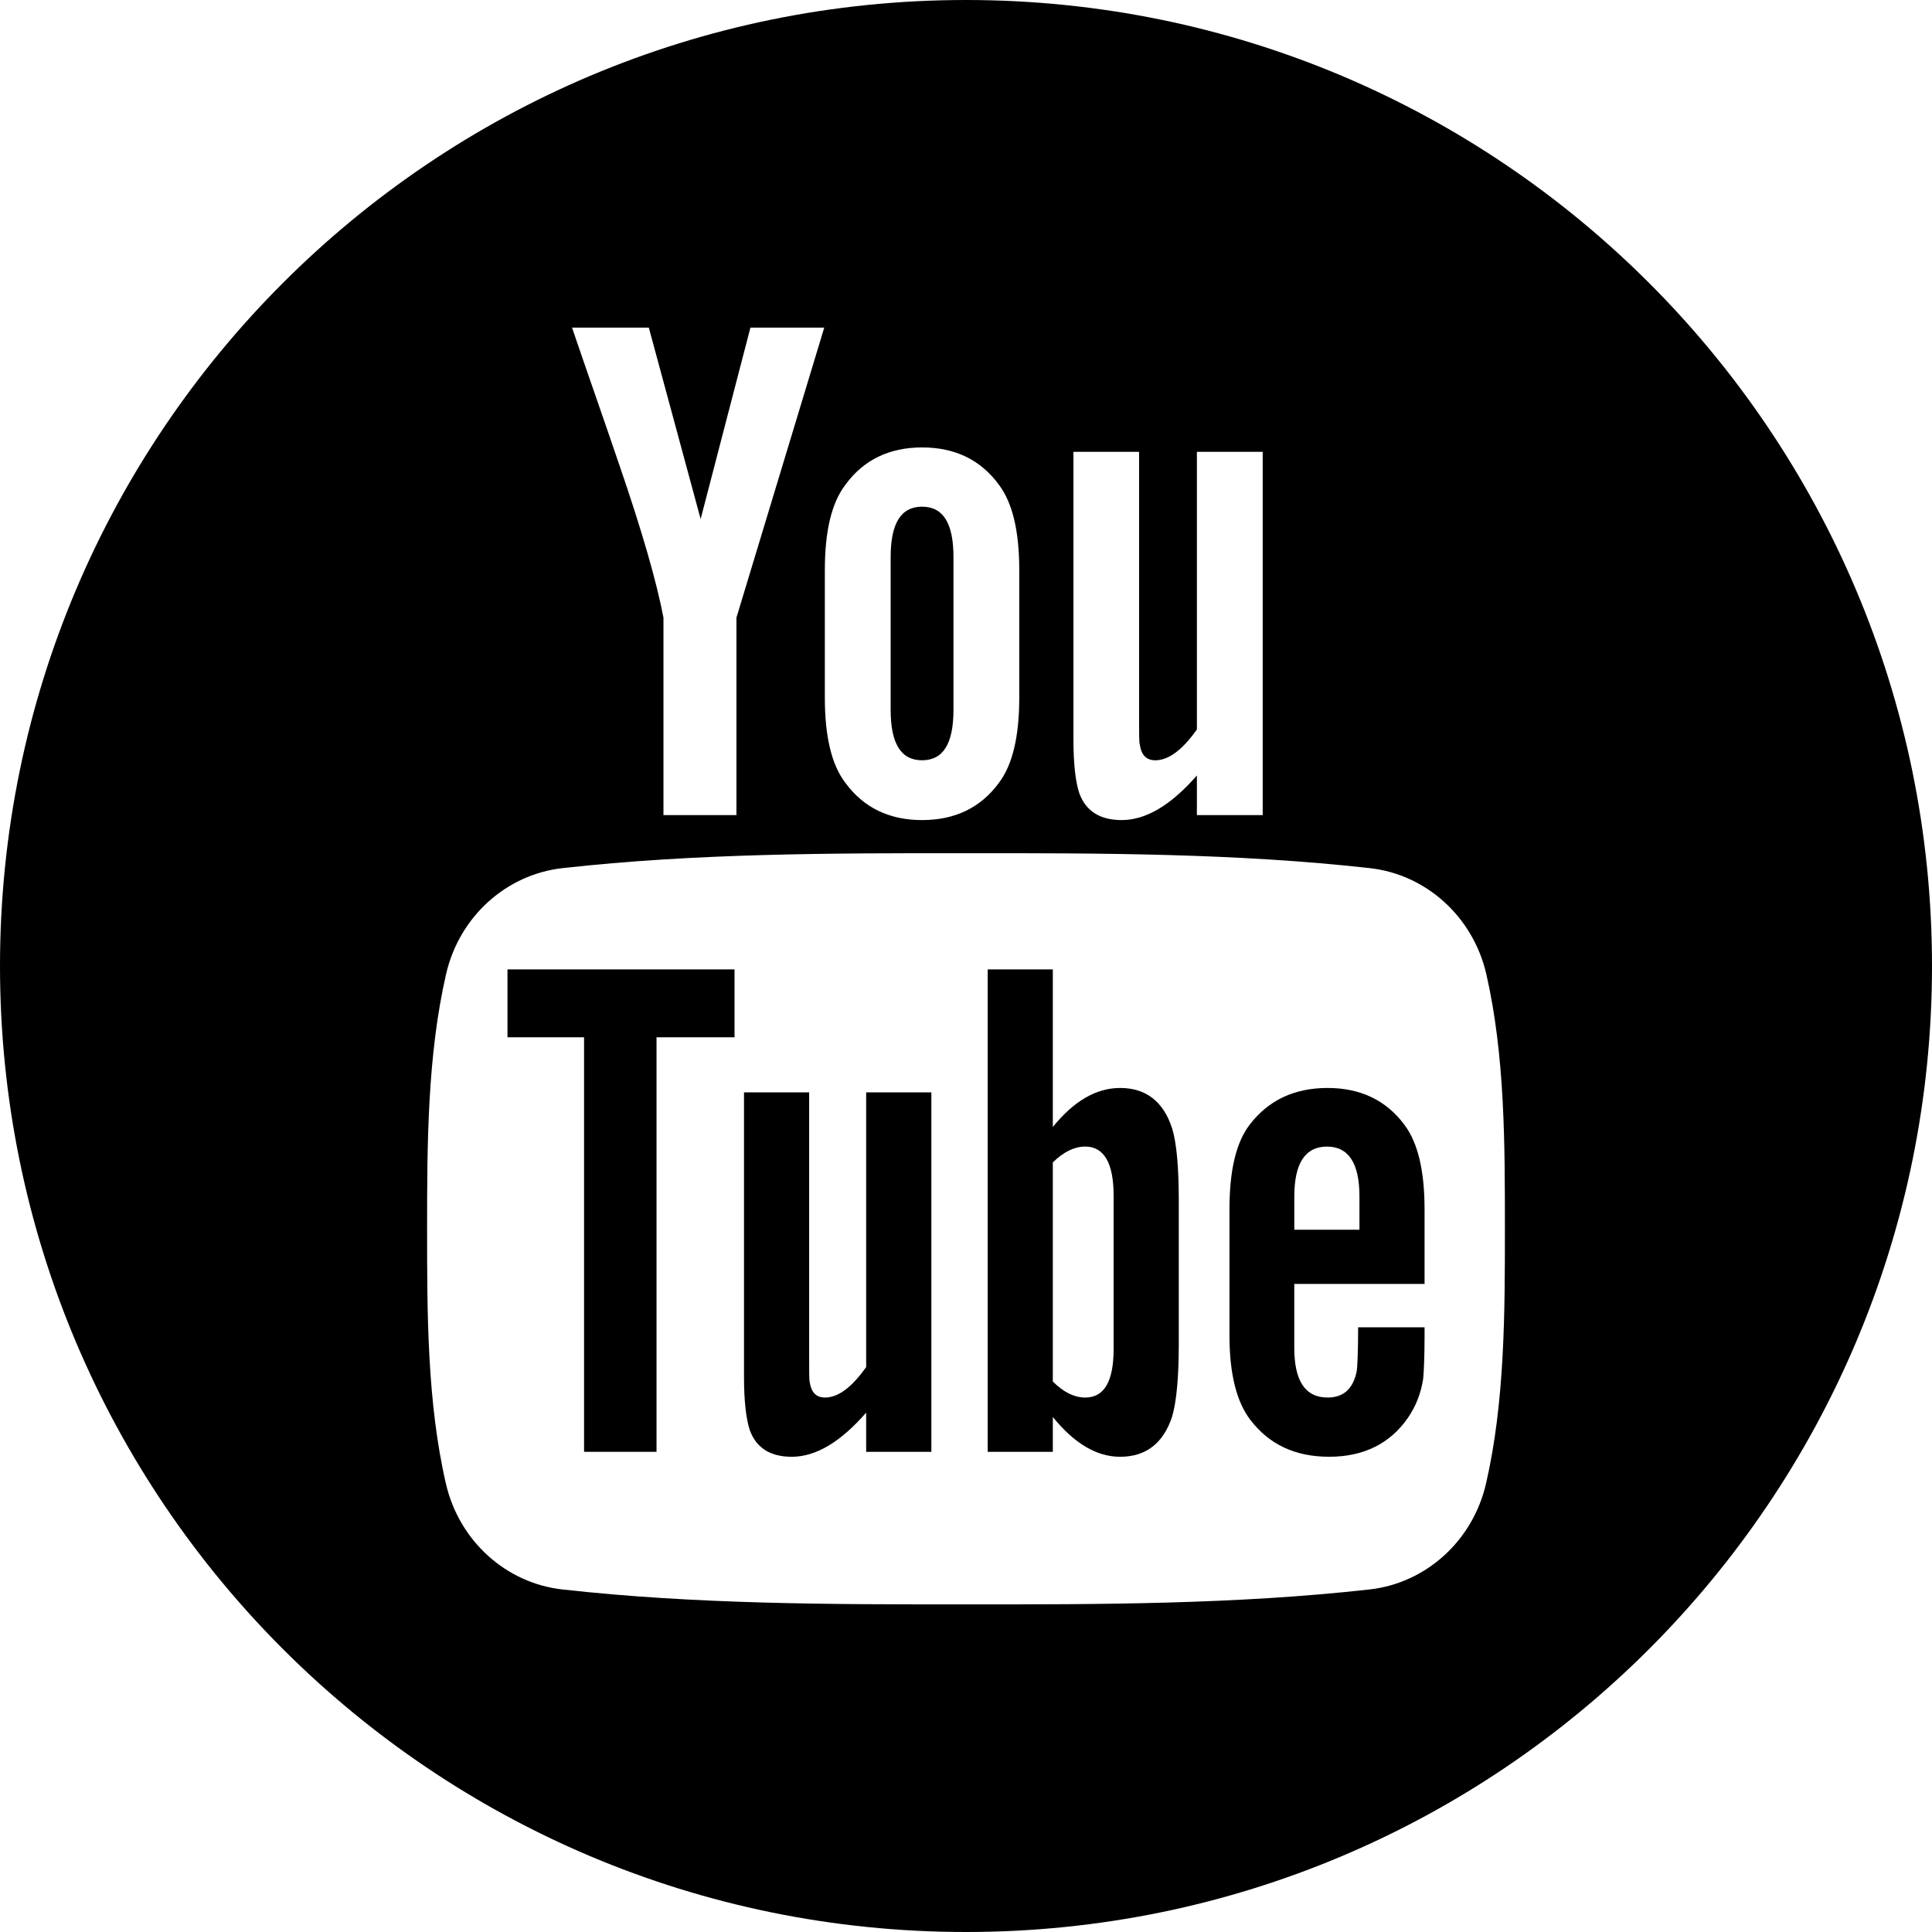
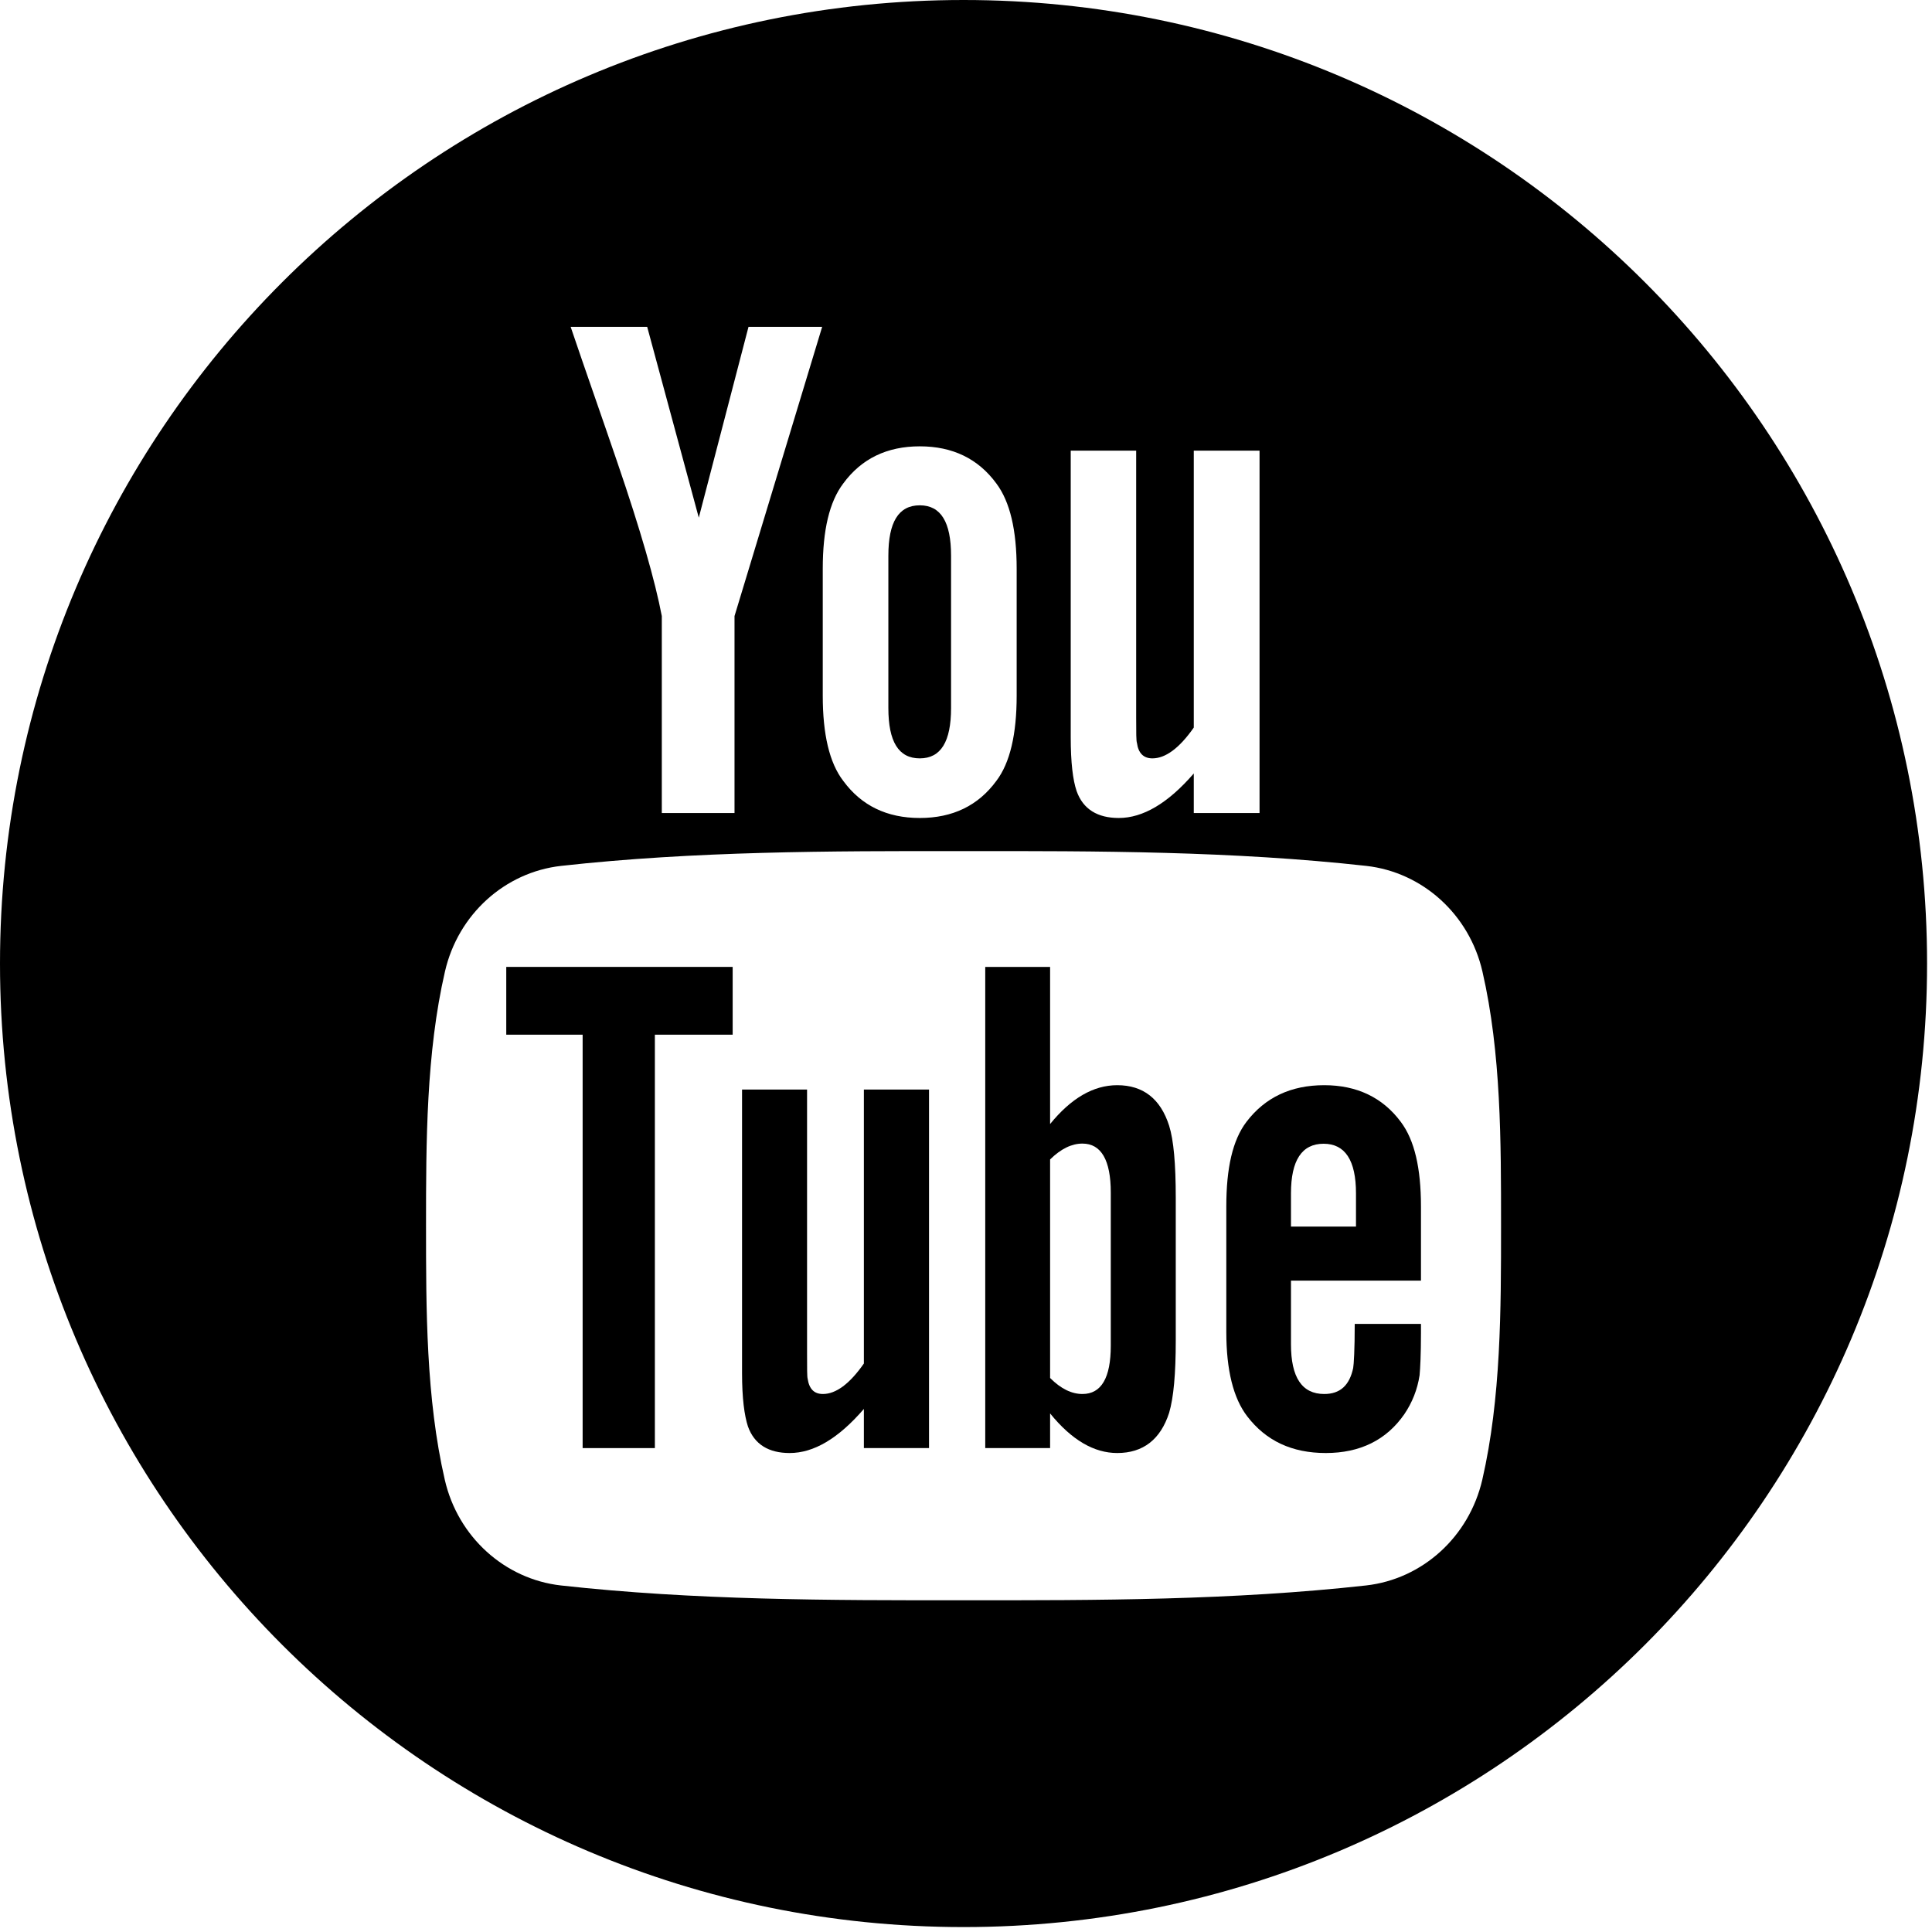
- <svg xmlns="http://www.w3.org/2000/svg" version="1.1" id="Capa_1" x="0px" y="0px" width="97.75px" height="97.75px" viewBox="0 0 97.75 97.75" style="enable-background:new 0 0 97.75 97.75;" xml:space="preserve">
-   <g>
-     <g>
-       <polygon points="25.676,52.482 29.551,52.482 29.551,73.455 33.217,73.455 33.217,52.482 37.164,52.482 37.164,49.047     25.676,49.047   " />
-       <path d="M56.674,55.046c-1.212,0-2.343,0.662-3.406,1.972v-7.972h-3.295v24.409h3.295v-1.762c1.103,1.361,2.233,2.013,3.406,2.013    c1.311,0,2.193-0.69,2.633-2.044c0.221-0.771,0.334-1.982,0.334-3.665v-7.242c0-1.722-0.113-2.924-0.334-3.655    C58.868,55.736,57.984,55.046,56.674,55.046z M56.344,68.255c0,1.644-0.482,2.454-1.434,2.454c-0.541,0-1.092-0.259-1.643-0.811    V58.814c0.551-0.545,1.102-0.803,1.643-0.803c0.951,0,1.434,0.842,1.434,2.482V68.255z" />
-       <path d="M43.824,69.167c-0.731,1.033-1.422,1.542-2.084,1.542c-0.44,0-0.691-0.259-0.771-0.771c-0.03-0.106-0.03-0.508-0.03-1.28    v-13.39h-3.296v14.379c0,1.285,0.111,2.153,0.291,2.705c0.331,0.922,1.063,1.354,2.123,1.354c1.213,0,2.457-0.732,3.767-2.234    v1.984h3.298V55.268h-3.298V69.167z" />
-       <path d="M46.653,38.466c1.073,0,1.588-0.851,1.588-2.551v-7.731c0-1.701-0.515-2.548-1.588-2.548c-1.074,0-1.59,0.848-1.59,2.548    v7.731C45.063,37.616,45.579,38.466,46.653,38.466z" />
-       <path d="M48.875,0C21.882,0,0,21.882,0,48.875S21.882,97.75,48.875,97.75S97.75,75.868,97.75,48.875S75.868,0,48.875,0z     M54.311,22.86h3.321v13.532c0,0.781,0,1.186,0.04,1.295c0.073,0.516,0.335,0.78,0.781,0.78c0.666,0,1.365-0.516,2.104-1.559    V22.86h3.33v18.379h-3.33v-2.004c-1.326,1.52-2.59,2.257-3.805,2.257c-1.072,0-1.812-0.435-2.146-1.365    c-0.184-0.557-0.295-1.436-0.295-2.733V22.86L54.311,22.86z M41.733,28.853c0-1.965,0.334-3.401,1.042-4.33    c0.921-1.257,2.218-1.885,3.878-1.885c1.668,0,2.964,0.628,3.885,1.885c0.698,0.928,1.032,2.365,1.032,4.33v6.436    c0,1.954-0.334,3.403-1.032,4.322c-0.921,1.254-2.217,1.881-3.885,1.881c-1.66,0-2.957-0.627-3.878-1.881    c-0.708-0.919-1.042-2.369-1.042-4.322V28.853z M32.827,16.576l2.622,9.685l2.519-9.685h3.735L37.26,31.251v9.989h-3.692v-9.989    c-0.335-1.77-1.074-4.363-2.259-7.803c-0.778-2.289-1.589-4.585-2.367-6.872H32.827z M75.186,75.061    c-0.668,2.899-3.039,5.039-5.894,5.358c-6.763,0.755-13.604,0.759-20.42,0.755c-6.813,0.004-13.658,0-20.419-0.755    c-2.855-0.319-5.227-2.458-5.893-5.358c-0.951-4.129-0.951-8.638-0.951-12.89s0.012-8.76,0.962-12.89    c0.667-2.9,3.037-5.04,5.892-5.358c6.762-0.755,13.606-0.759,20.421-0.755c6.813-0.004,13.657,0,20.419,0.755    c2.855,0.319,5.227,2.458,5.896,5.358c0.948,4.13,0.942,8.638,0.942,12.89S76.137,70.932,75.186,75.061z" />
-       <path d="M67.17,55.046c-1.686,0-2.995,0.619-3.947,1.864c-0.699,0.92-1.018,2.342-1.018,4.285v6.371    c0,1.933,0.357,3.365,1.059,4.276c0.951,1.242,2.264,1.863,3.988,1.863c1.721,0,3.072-0.651,3.984-1.972    c0.4-0.584,0.66-1.245,0.77-1.975c0.031-0.33,0.07-1.061,0.07-2.124v-0.479h-3.361c0,1.32-0.043,2.053-0.072,2.232    c-0.188,0.881-0.662,1.321-1.473,1.321c-1.132,0-1.686-0.84-1.686-2.522v-3.226h6.592v-3.767c0-1.943-0.329-3.365-1.02-4.285    C70.135,55.666,68.824,55.046,67.17,55.046z M68.782,62.218h-3.296v-1.683c0-1.682,0.553-2.523,1.654-2.523    c1.09,0,1.642,0.842,1.642,2.523V62.218z" />
-     </g>
+ <svg xmlns="http://www.w3.org/2000/svg" width="49pt" height="49pt" viewBox="0 0 49 49" version="1.1">
+   <g id="surface1">
+     <path style=" stroke:none;fill-rule:nonzero;fill:rgb(0%,0%,0%);fill-opacity:1;" d="M 12.84 26.242 L 14.777 26.242 L 14.777 36.727 L 16.609 36.727 L 16.609 26.242 L 18.582 26.242 L 18.582 24.523 L 12.84 24.523 Z M 12.84 26.242 " />
+     <path style=" stroke:none;fill-rule:nonzero;fill:rgb(0%,0%,0%);fill-opacity:1;" d="M 28.336 27.523 C 27.73 27.523 27.164 27.855 26.633 28.508 L 26.633 24.523 L 24.988 24.523 L 24.988 36.727 L 26.633 36.727 L 26.633 35.848 C 27.184 36.527 27.75 36.852 28.336 36.852 C 28.992 36.852 29.434 36.508 29.652 35.832 C 29.766 35.445 29.82 34.84 29.82 34 L 29.82 30.379 C 29.82 29.516 29.766 28.914 29.652 28.551 C 29.434 27.867 28.992 27.523 28.336 27.523 Z M 28.172 34.129 C 28.172 34.949 27.93 35.355 27.453 35.355 C 27.184 35.355 26.91 35.227 26.633 34.949 L 26.633 29.406 C 26.91 29.133 27.184 29.004 27.453 29.004 C 27.93 29.004 28.172 29.426 28.172 30.246 Z M 28.172 34.129 " />
+     <path style=" stroke:none;fill-rule:nonzero;fill:rgb(0%,0%,0%);fill-opacity:1;" d="M 21.91 34.582 C 21.547 35.102 21.199 35.355 20.871 35.355 C 20.648 35.355 20.523 35.227 20.484 34.969 C 20.469 34.914 20.469 34.715 20.469 34.328 L 20.469 27.633 L 18.82 27.633 L 18.82 34.824 C 18.82 35.465 18.879 35.898 18.969 36.176 C 19.133 36.637 19.5 36.852 20.027 36.852 C 20.637 36.852 21.258 36.488 21.91 35.734 L 21.91 36.727 L 23.562 36.727 L 23.562 27.633 L 21.91 27.633 Z M 21.91 34.582 " />
+     <path style=" stroke:none;fill-rule:nonzero;fill:rgb(0%,0%,0%);fill-opacity:1;" d="M 23.328 19.234 C 23.863 19.234 24.121 18.809 24.121 17.957 L 24.121 14.094 C 24.121 13.242 23.863 12.816 23.328 12.816 C 22.789 12.816 22.531 13.242 22.531 14.094 L 22.531 17.957 C 22.531 18.809 22.789 19.234 23.328 19.234 Z M 23.328 19.234 " />
+     <path style=" stroke:none;fill-rule:nonzero;fill:rgb(0%,0%,0%);fill-opacity:1;" d="M 24.438 0 C 10.941 0 0 10.941 0 24.438 C 0 37.934 10.941 48.875 24.438 48.875 C 37.934 48.875 48.875 37.934 48.875 24.438 C 48.875 10.941 37.934 0 24.438 0 Z M 27.156 11.43 L 28.816 11.43 L 28.816 18.195 C 28.816 18.586 28.816 18.789 28.836 18.844 C 28.871 19.102 29.004 19.234 29.227 19.234 C 29.559 19.234 29.91 18.977 30.277 18.453 L 30.277 11.43 L 31.945 11.43 L 31.945 20.621 L 30.277 20.621 L 30.277 19.617 C 29.617 20.379 28.984 20.746 28.375 20.746 C 27.84 20.746 27.469 20.527 27.305 20.062 C 27.211 19.785 27.156 19.344 27.156 18.695 Z M 20.867 14.426 C 20.867 13.445 21.035 12.727 21.387 12.262 C 21.848 11.633 22.496 11.32 23.328 11.32 C 24.16 11.32 24.809 11.633 25.27 12.262 C 25.617 12.727 25.785 13.445 25.785 14.426 L 25.785 17.645 C 25.785 18.621 25.617 19.348 25.27 19.805 C 24.809 20.434 24.16 20.746 23.328 20.746 C 22.496 20.746 21.848 20.434 21.387 19.805 C 21.035 19.348 20.867 18.621 20.867 17.645 Z M 16.414 8.289 L 17.723 13.129 L 18.984 8.289 L 20.852 8.289 L 18.629 15.625 L 18.629 20.621 L 16.785 20.621 L 16.785 15.625 C 16.617 14.742 16.246 13.445 15.656 11.723 C 15.266 10.578 14.859 9.43 14.473 8.289 Z M 37.594 37.531 C 37.258 38.98 36.074 40.051 34.645 40.211 C 31.266 40.586 27.844 40.59 24.438 40.586 C 21.031 40.59 17.605 40.586 14.227 40.211 C 12.801 40.051 11.613 38.98 11.281 37.531 C 10.805 35.465 10.805 33.211 10.805 31.086 C 10.805 28.961 10.809 26.707 11.285 24.641 C 11.617 23.191 12.805 22.121 14.23 21.961 C 17.613 21.586 21.035 21.582 24.441 21.586 C 27.848 21.582 31.27 21.586 34.652 21.961 C 36.078 22.121 37.266 23.191 37.598 24.641 C 38.074 26.707 38.07 28.961 38.07 31.086 C 38.07 33.211 38.07 35.465 37.594 37.531 Z M 37.594 37.531 " />
+     <path style=" stroke:none;fill-rule:nonzero;fill:rgb(0%,0%,0%);fill-opacity:1;" d="M 33.586 27.523 C 32.742 27.523 32.086 27.832 31.613 28.453 C 31.262 28.914 31.102 29.625 31.102 30.598 L 31.102 33.781 C 31.102 34.75 31.281 35.465 31.633 35.922 C 32.109 36.543 32.766 36.852 33.625 36.852 C 34.488 36.852 35.16 36.527 35.617 35.867 C 35.816 35.574 35.949 35.242 36.004 34.879 C 36.02 34.715 36.039 34.348 36.039 33.816 L 36.039 33.578 L 34.359 33.578 C 34.359 34.238 34.336 34.605 34.32 34.695 C 34.227 35.133 33.992 35.355 33.586 35.355 C 33.02 35.355 32.742 34.934 32.742 34.094 L 32.742 32.48 L 36.039 32.48 L 36.039 30.598 C 36.039 29.625 35.875 28.914 35.527 28.453 C 35.066 27.832 34.41 27.523 33.586 27.523 Z M 34.391 31.109 L 32.742 31.109 L 32.742 30.266 C 32.742 29.426 33.02 29.008 33.57 29.008 C 34.113 29.008 34.391 29.426 34.391 30.266 Z M 34.391 31.109 " />
  </g>
-   <g>
- </g>
-   <g>
- </g>
-   <g>
- </g>
-   <g>
- </g>
-   <g>
- </g>
-   <g>
- </g>
-   <g>
- </g>
-   <g>
- </g>
-   <g>
- </g>
-   <g>
- </g>
-   <g>
- </g>
-   <g>
- </g>
-   <g>
- </g>
-   <g>
- </g>
-   <g>
- </g>
</svg>
